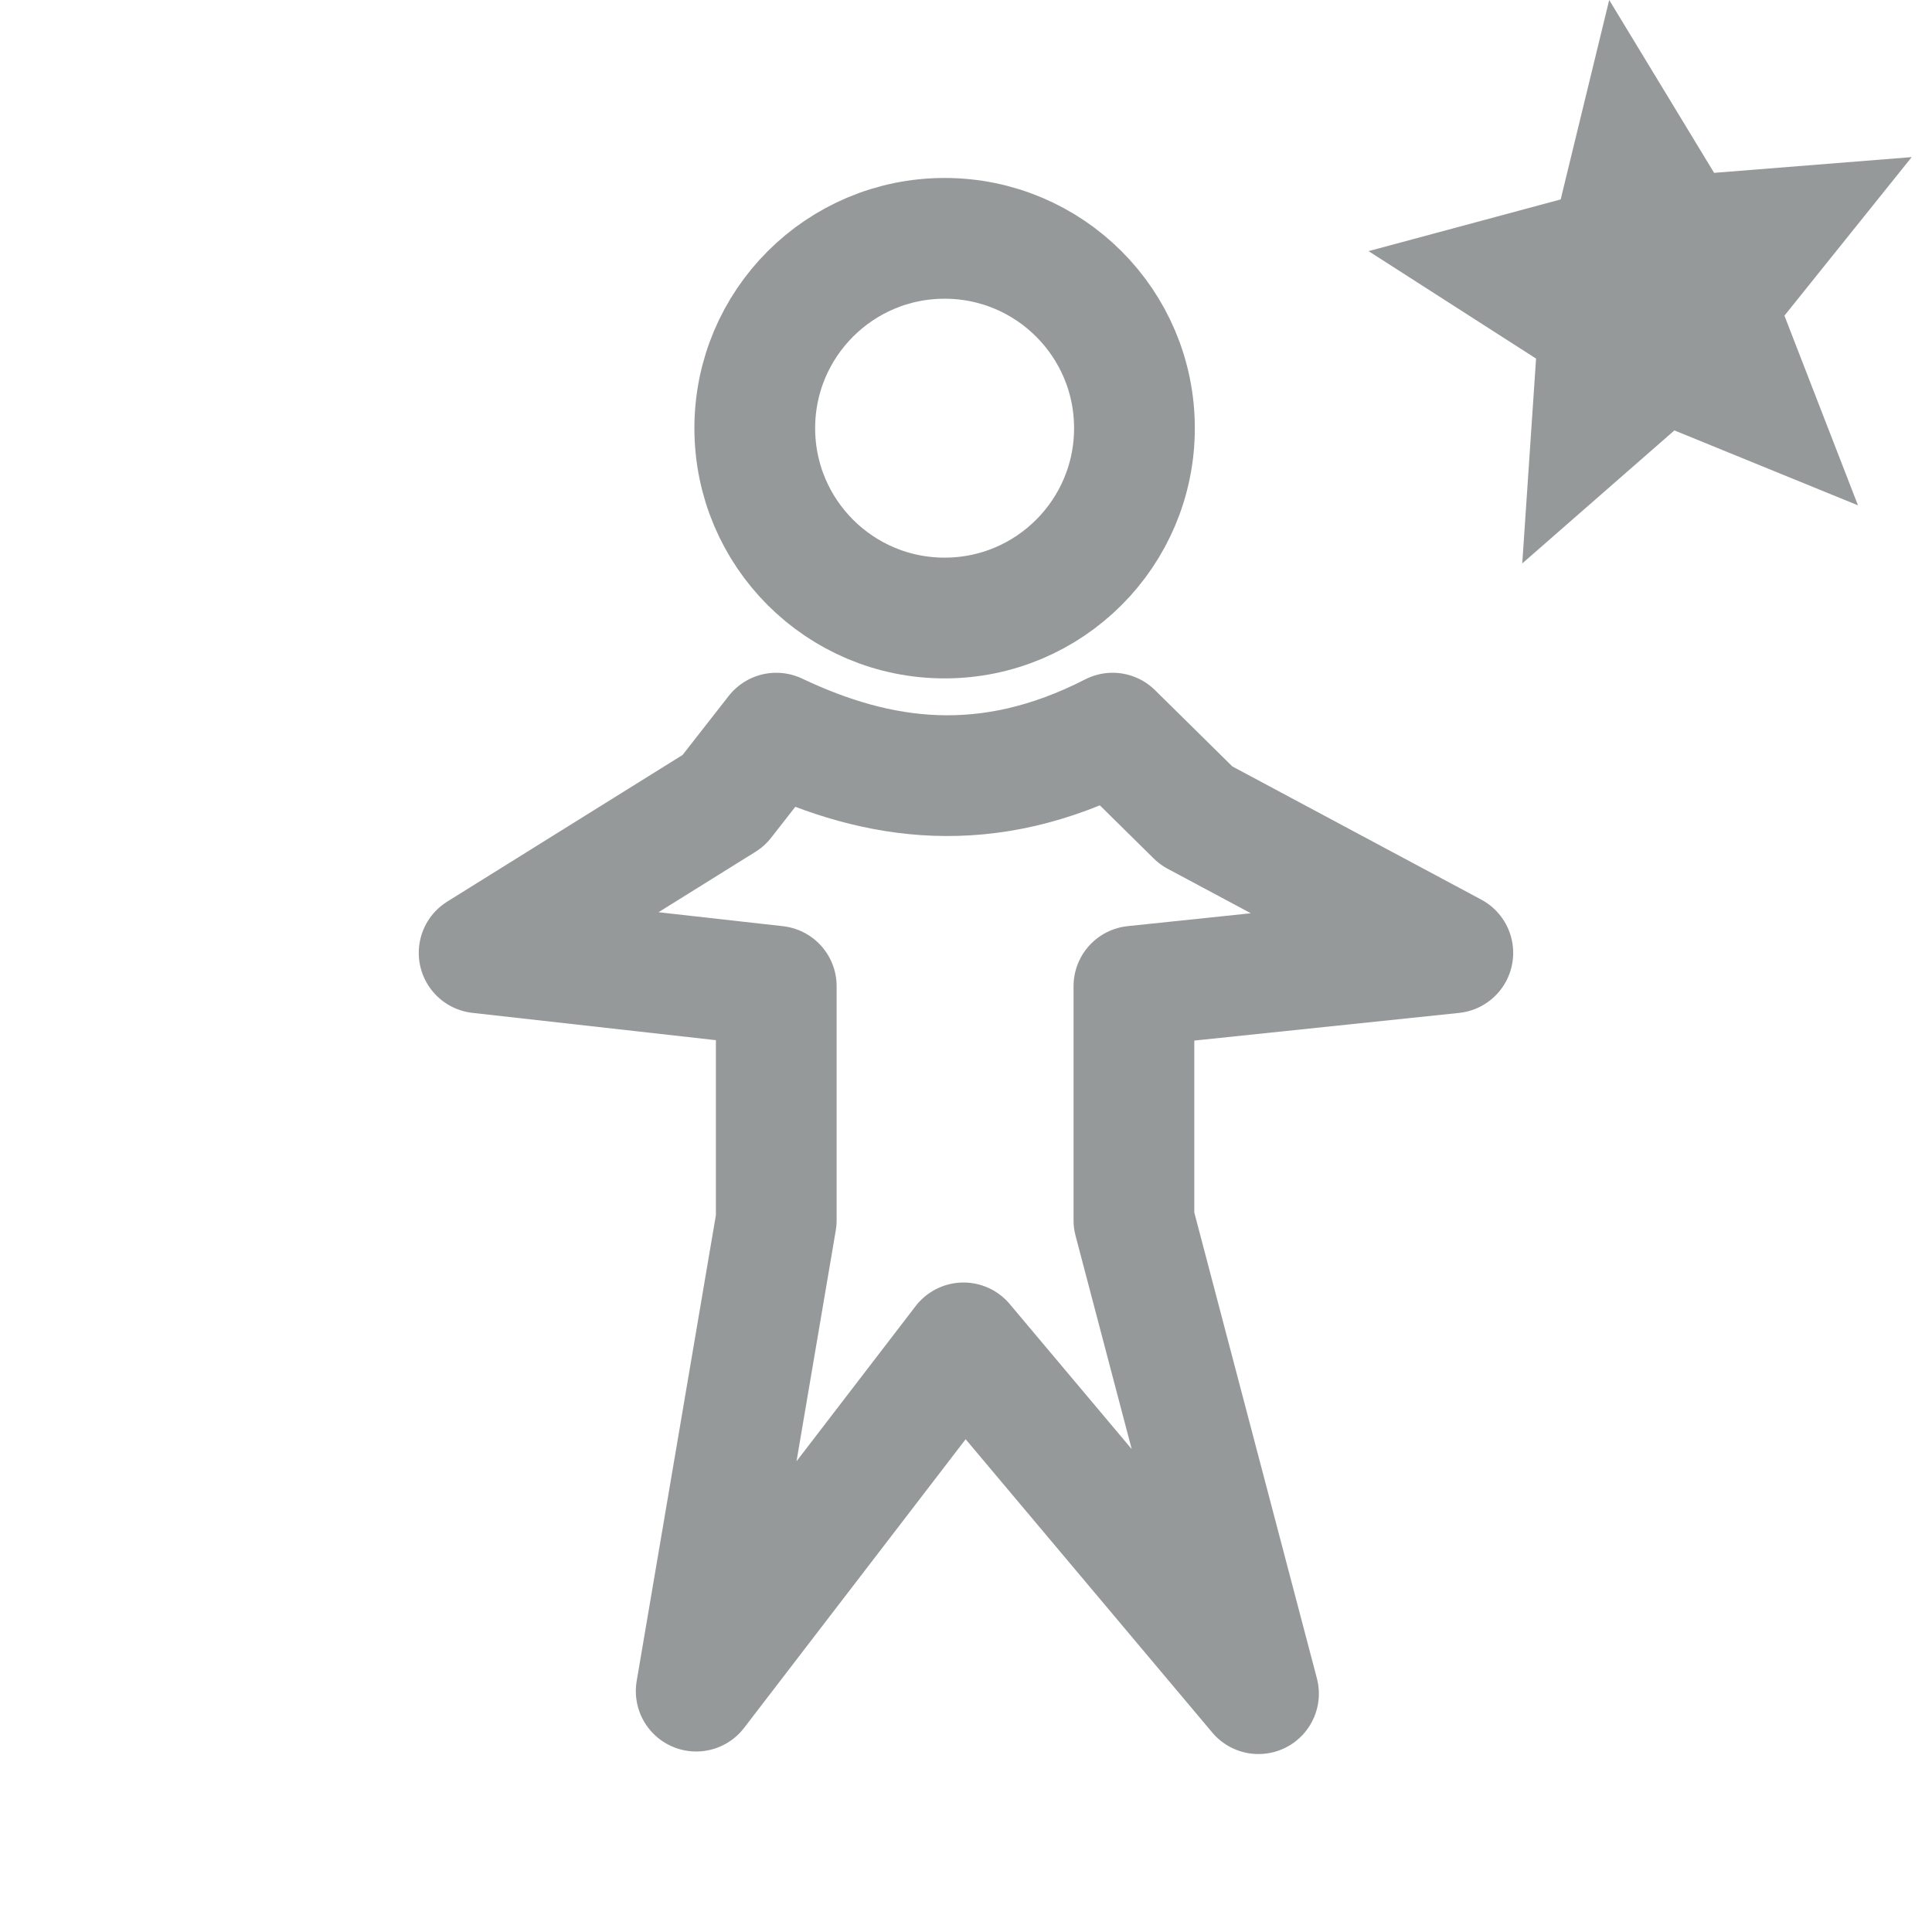
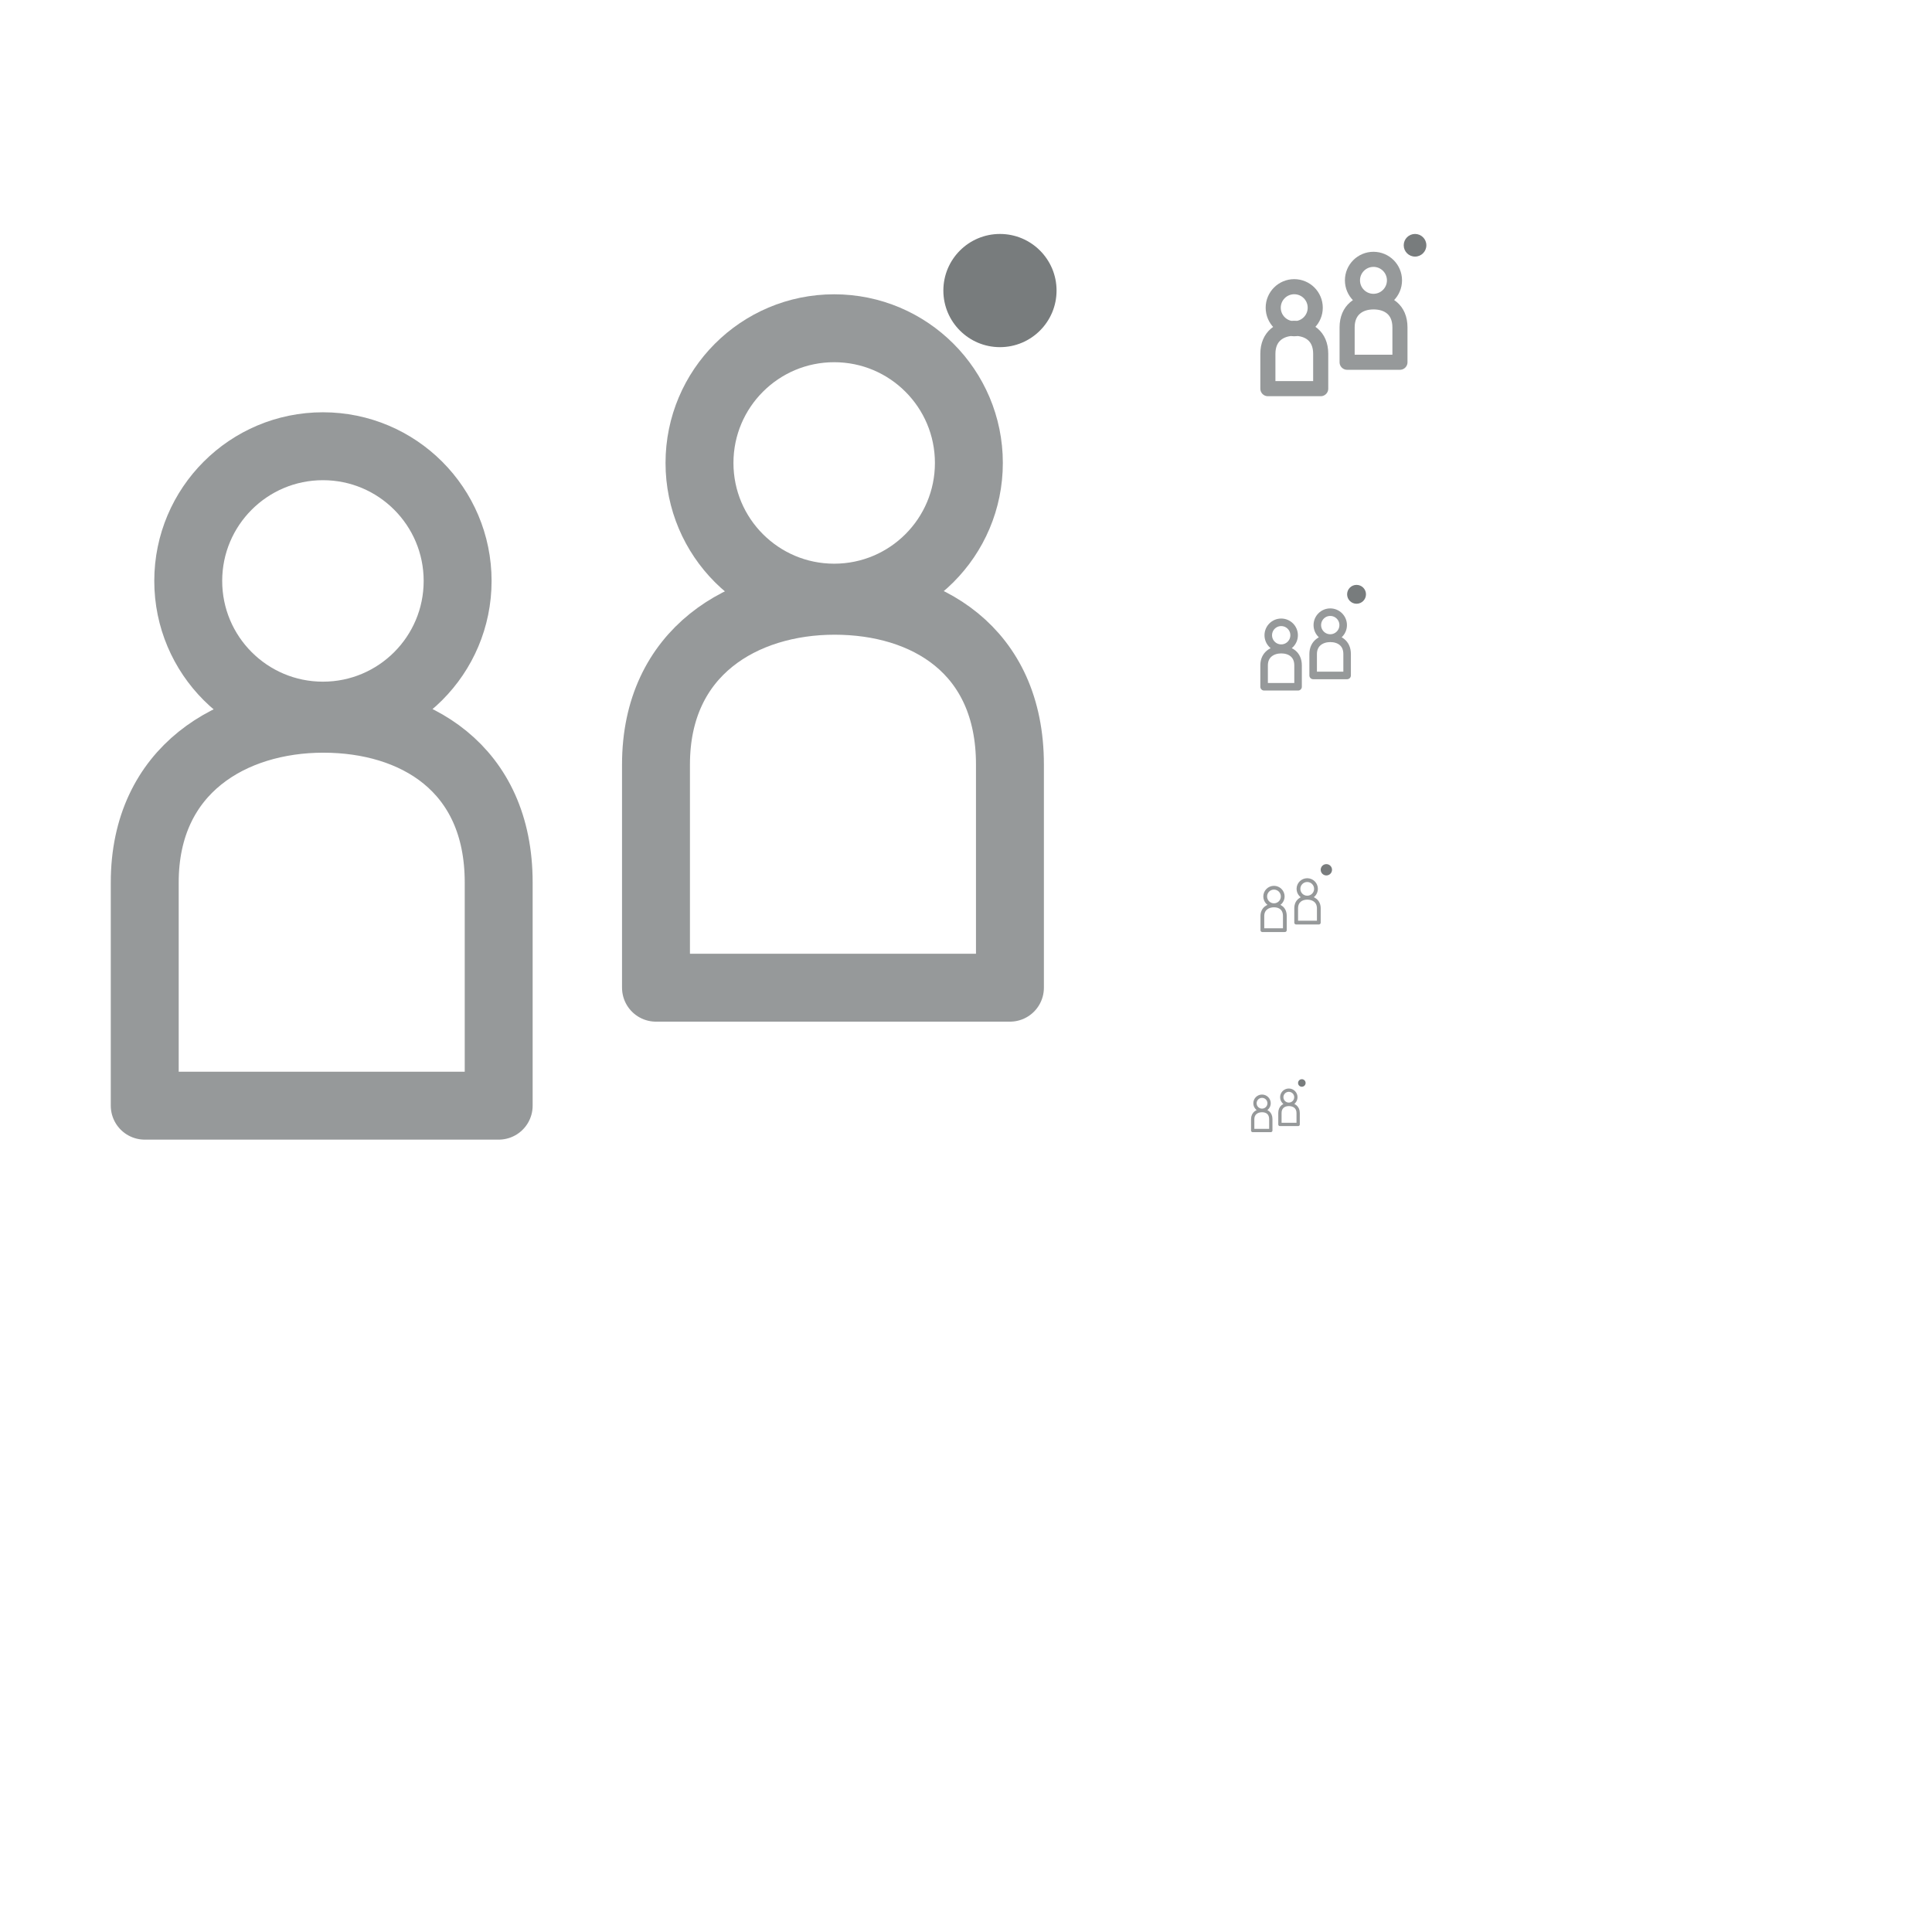
- <svg xmlns="http://www.w3.org/2000/svg" width="48px" height="48px" id="svg3314" version="1.1">
-   <defs id="defs3316">
+ <svg xmlns="http://www.w3.org/2000/svg" width="512" height="512" id="svg2" version="1.0">
+   <defs id="defs4">
    </defs>
-   <g id="layer1">
-     <g id="g3688" style="fill:none;stroke:#2e3436;display:inline;stroke-opacity:0.502" transform="translate(-291.2511,-81.31238)">
-       <g id="g3696" style="fill:none;stroke:#2e3436;stroke-opacity:0.502">
-         <g id="g3700" style="fill:none;stroke:#2e3436;stroke-opacity:0.502">
-           <path id="path3672" d="m 322.518,123.391 -3.095,-11.761 0,-5.816 7.923,-0.828 -6.377,-3.412 -2.075,-2.047 c -3.122,1.602 -5.823,1.201 -8.357,0 l -1.309,1.675 -6.073,3.784 7.382,0.828 0,5.816 -1.989,11.698 6.641,-8.652 7.328,8.715 z" style="fill:none;stroke:#2e3436;stroke-width:3;stroke-linecap:butt;stroke-linejoin:round;stroke-miterlimit:4;stroke-opacity:0.502;stroke-dasharray:none;stroke-dashoffset:0" />
-           <path transform="matrix(0.7964269,0,0,0.7964269,61.36836,18.16855)" d="m 324.032,92.641 c 0,3.271 -2.651,5.922 -5.922,5.922 -3.271,0 -5.922,-2.651 -5.922,-5.922 0,-3.271 2.651,-5.922 5.922,-5.922 3.271,0 5.922,2.651 5.922,5.922 z" id="path3674" style="fill:none;stroke:#2e3436;stroke-width:3.767;stroke-linecap:butt;stroke-linejoin:round;stroke-miterlimit:4;stroke-opacity:0.502;stroke-dasharray:none;stroke-dashoffset:0" />
-         </g>
-       </g>
+   <g id="layer1" style="display:inline">
+     <g id="layer3" style="display:none">
+       <rect style="fill:#f2f2f2;fill-opacity:1;stroke:none;display:inline" id="rect2384" width="256" height="256" x="25" y="62" />
+       <rect style="fill:#f2f2f2;fill-opacity:1;stroke:none;display:inline" id="rect2388" width="48" height="48" x="330" y="62" />
+       <rect style="fill:#f2f2f2;fill-opacity:1;stroke:none" id="rect3275" width="32" height="32" x="330" y="155" />
+       <rect style="fill:#f2f2f2;fill-opacity:1;stroke:none" id="rect3277" width="24" height="24" x="330" y="228" />
+       <rect style="fill:#f2f2f2;fill-opacity:1;stroke:none;display:inline" id="rect3279" width="22" height="22" x="331" y="229" />
+       <rect style="fill:#f2f2f2;fill-opacity:1;stroke:none" id="rect3281" width="16" height="16" x="330" y="286" />
+       <text xml:space="preserve" style="font-size:20px;font-style:normal;font-weight:normal;fill:#000000;fill-opacity:1;stroke:none;font-family:Bitstream Vera Sans" x="23.799" y="41.717" id="text3283">
+         <tspan id="tspan3285" x="23.799" y="41.717">actions</tspan>
+       </text>
+       <text xml:space="preserve" style="font-size:20px;font-style:normal;font-weight:bold;fill:#000000;fill-opacity:1;stroke:none;font-family:Bitstream Vera Sans;-inkscape-font-specification:Bitstream Vera Sans Bold" x="229.619" y="41.717" id="text3287">
+         <tspan id="tspan3289" x="229.619" y="41.717">user-new</tspan>
+       </text>
    </g>
-     <path style="fill:#2e3436;fill-opacity:0.502;stroke:none" id="path3590-1-5-4" d="m 32.925,3.701 -3.912,1.612 -0.427,4.209 -2.741,-3.222 -4.135,0.894 2.217,-3.603 -2.128,-3.656 4.112,0.996 2.82,-3.154 0.324,4.218 3.871,1.707 z" transform="matrix(-1.150457,-0.1635448,0.1697049,-1.193883,71.25114,16.04274)" />
+     <g id="g3990">
+       <path d="m 348.552,81.545 c 0,3.075 -2.493,5.568 -5.568,5.568 -3.075,0 -5.568,-2.493 -5.568,-5.568 0,-3.075 2.493,-5.568 5.568,-5.568 3.075,0 5.568,2.493 5.568,5.568 z M 336,103 l 14,0 c 0,0 0,-5.476 0,-9.232 C 350,89.008 346.761,87 343,87 c -3.761,0 -7,2.09 -7,6.768 0,3.71 0,9.232 0,9.232 z" style="display:inline;fill:none;stroke:#2e3436;stroke-width:4;stroke-linecap:butt;stroke-linejoin:round;stroke-miterlimit:4;stroke-opacity:0.502;stroke-dashoffset:0" id="path3930" />
+       <path d="m 369.552,74.295 c 0,3.075 -2.493,5.568 -5.568,5.568 -3.075,0 -5.568,-2.493 -5.568,-5.568 0,-3.075 2.493,-5.568 5.568,-5.568 3.075,0 5.568,2.493 5.568,5.568 z M 357,96 l 14,0 c 0,0 0,-5.476 0,-9.232 0,-4.76 -3.239,-6.768 -7,-6.768 -3.761,0 -7,2.09 -7,6.768 C 357,90.478 357,96 357,96 z" style="display:inline;fill:none;stroke:#2e3436;stroke-width:4;stroke-linecap:butt;stroke-linejoin:round;stroke-miterlimit:4;stroke-opacity:0.502;stroke-dashoffset:0" id="path3930-4" />
+     </g>
+     <g id="g4075">
+       <path d="m 342.956,168.344 c 0,1.892 -1.534,3.425 -3.425,3.425 -1.892,0 -3.425,-1.534 -3.425,-3.425 0,-1.892 1.534,-3.425 3.425,-3.425 1.892,0 3.425,1.534 3.425,3.425 z M 335,182 l 9,0 c 0,0 0,-3.366 0,-5.676 0,-2.928 -2.145,-4.163 -4.459,-4.163 -2.314,0 -4.541,1.286 -4.541,4.163 0,2.282 0,5.676 0,5.676 z" style="fill:none;stroke:#2e3436;stroke-width:2;stroke-linecap:butt;stroke-linejoin:round;stroke-miterlimit:4;stroke-opacity:0.502;stroke-dasharray:none;stroke-dashoffset:0;display:inline" id="path3930-49" />
+       <path d="m 355.956,165.657 c 0,1.892 -1.534,3.425 -3.425,3.425 -1.892,0 -3.425,-1.534 -3.425,-3.425 0,-1.892 1.534,-3.425 3.425,-3.425 1.892,0 3.425,1.534 3.425,3.425 z M 348,179 l 9,0 c 0,0 0,-3.366 0,-5.676 0,-2.928 -2.145,-4.163 -4.459,-4.163 -2.314,0 -4.541,1.286 -4.541,4.163 0,2.282 0,5.676 0,5.676 z" style="fill:none;stroke:#2e3436;stroke-width:2;stroke-linecap:butt;stroke-linejoin:round;stroke-miterlimit:4;stroke-opacity:0.502;stroke-dasharray:none;stroke-dashoffset:0;display:inline" id="path3930-49-3" />
+     </g>
+     <g id="g4043" style="stroke-width:1;stroke-miterlimit:4;stroke-dasharray:none" transform="translate(-0.77192,1.3125)">
+       <path d="m 340.708,236.257 c 0,1.28 -1.04,2.317 -2.323,2.317 -1.283,0 -2.323,-1.037 -2.323,-2.317 0,-1.28 1.04,-2.317 2.323,-2.317 1.283,0 2.323,1.037 2.323,2.317 z m -5.395,8.93 5.959,0 c 0,0 0,-2.179 0,-3.741 0,-1.98 -1.311,-2.816 -2.88,-2.816 -1.569,0 -3.08,0.87 -3.08,2.816 0,1.544 0,3.741 0,3.741 z" style="fill:none;stroke:#2e3436;stroke-width:1;stroke-linecap:butt;stroke-linejoin:round;stroke-miterlimit:4;stroke-opacity:0.502;stroke-dasharray:none;stroke-dashoffset:0;display:inline" id="path3930-49-0" />
+       <path d="m 349.524,234.243 c 0,1.28 -1.04,2.317 -2.323,2.317 -1.283,0 -2.323,-1.037 -2.323,-2.317 0,-1.28 1.04,-2.317 2.323,-2.317 1.283,0 2.323,1.037 2.323,2.317 z m -5.252,8.944 6,0 c 0,0 0,-2.208 0,-3.771 0,-1.98 -1.495,-2.816 -3.064,-2.816 -1.569,0 -2.936,0.87 -2.936,2.816 0,1.544 0,3.771 0,3.771 z" style="fill:none;stroke:#2e3436;stroke-width:1;stroke-linecap:butt;stroke-linejoin:round;stroke-miterlimit:4;stroke-opacity:0.502;stroke-dasharray:none;stroke-dashoffset:0;display:inline" id="path3930-49-3-6" />
+     </g>
+     <g id="g4043-6" style="display:inline;stroke-width:1.087;stroke-miterlimit:4;stroke-dasharray:none" transform="matrix(0.8052773,0,0,0.8052773,61.95723,102.1535)">
+       <path d="m 340.708,236.214 c 0,1.28 -1.04,2.317 -2.323,2.317 -1.283,0 -2.323,-1.037 -2.323,-2.317 0,-1.28 1.04,-2.317 2.323,-2.317 1.283,0 2.323,1.037 2.323,2.317 z m -5.395,8.973 5.959,0 c 0,0 0,-2.179 0,-3.741 0,-1.98 -1.311,-2.816 -2.88,-2.816 -1.569,0 -3.08,0.87 -3.08,2.816 0,1.544 0,3.741 0,3.741 z" style="fill:none;stroke:#2e3436;stroke-width:1.087;stroke-linecap:butt;stroke-linejoin:round;stroke-miterlimit:4;stroke-opacity:0.502;stroke-dasharray:none;stroke-dashoffset:0;display:inline" id="path3930-49-0-9" />
+       <path d="m 349.524,234.224 c 0,1.28 -1.04,2.317 -2.323,2.317 -1.283,0 -2.323,-1.037 -2.323,-2.317 0,-1.28 1.04,-2.317 2.323,-2.317 1.283,0 2.323,1.037 2.323,2.317 z m -5.252,8.964 6,0 c 0,0 0,-2.208 0,-3.771 0,-1.98 -1.495,-2.816 -3.064,-2.816 -1.569,0 -2.936,0.87 -2.936,2.816 0,1.544 0,3.771 0,3.771 z" style="fill:none;stroke:#2e3436;stroke-width:1.087;stroke-linecap:butt;stroke-linejoin:round;stroke-miterlimit:4;stroke-opacity:0.502;stroke-dasharray:none;stroke-dashoffset:0;display:inline" id="path3930-49-3-6-3" />
+     </g>
+     <g transform="matrix(10.42211,0,0,10.42211,-3453.049,-1603.809)" style="display:inline;stroke-width:1.603;stroke-miterlimit:4;stroke-dasharray:none" id="g4075-1">
+       <path d="m 342.956,168.657 c 0,1.892 -1.534,3.425 -3.425,3.425 -1.892,0 -3.425,-1.534 -3.425,-3.425 0,-1.892 1.534,-3.425 3.425,-3.425 1.892,0 3.425,1.534 3.425,3.425 z M 335,182 l 9,0 c 0,0 0,-3.366 0,-5.676 0,-2.928 -2.145,-4.163 -4.459,-4.163 -2.314,0 -4.541,1.286 -4.541,4.163 0,2.282 0,5.676 0,5.676 z" style="fill:none;stroke:#2e3436;stroke-width:1.727;stroke-linecap:butt;stroke-linejoin:round;stroke-miterlimit:4;stroke-opacity:0.502;stroke-dasharray:none;stroke-dashoffset:0;display:inline" id="path3930-49-7" />
+       <path d="m 355.956,165.657 c 0,1.892 -1.534,3.425 -3.425,3.425 -1.892,0 -3.425,-1.534 -3.425,-3.425 0,-1.892 1.534,-3.425 3.425,-3.425 1.892,0 3.425,1.534 3.425,3.425 z M 348,179 l 9,0 c 0,0 0,-3.366 0,-5.676 0,-2.928 -2.145,-4.163 -4.459,-4.163 -2.314,0 -4.541,1.286 -4.541,4.163 0,2.282 0,5.676 0,5.676 z" style="fill:none;stroke:#2e3436;stroke-width:1.727;stroke-linecap:butt;stroke-linejoin:round;stroke-miterlimit:4;stroke-opacity:0.502;stroke-dasharray:none;stroke-dashoffset:0;display:inline" id="path3930-49-3-0" />
+     </g>
+     <g style="display:inline" id="g4399" transform="translate(-168,-35)">
+       <path transform="matrix(1.131371,0,0,1.131371,134,16.13812)" d="m 277.539,84.731 c 0,7.322 -5.936,13.258 -13.258,13.258 -7.322,0 -13.258,-5.936 -13.258,-13.258 0,-7.322 5.936,-13.258 13.258,-13.258 7.322,0 13.258,5.936 13.258,13.258 z" id="path2880" style="fill:#2e3436;fill-opacity:0.643;stroke:none;display:inline" />
+       <path transform="matrix(0.2262741,0,0,0.2262741,483.2,80.82763)" d="m 277.539,84.731 c 0,7.322 -5.936,13.258 -13.258,13.258 -7.322,0 -13.258,-5.936 -13.258,-13.258 0,-7.322 5.936,-13.258 13.258,-13.258 7.322,0 13.258,5.936 13.258,13.258 z" id="path2880-5" style="fill:#2e3436;fill-opacity:0.643;stroke:none;display:inline" />
+       <path transform="matrix(0.1885619,0,0,0.1885619,477.6667,176.523)" d="m 277.539,84.731 c 0,7.322 -5.936,13.258 -13.258,13.258 -7.322,0 -13.258,-5.936 -13.258,-13.258 0,-7.322 5.936,-13.258 13.258,-13.258 7.322,0 13.258,5.936 13.258,13.258 z" id="path2880-5-7" style="fill:#2e3436;fill-opacity:0.643;stroke:none;display:inline" />
+       <path transform="matrix(0.1131371,0,0,0.1131371,489.6,255.9138)" d="m 277.539,84.731 c 0,7.322 -5.936,13.258 -13.258,13.258 -7.322,0 -13.258,-5.936 -13.258,-13.258 0,-7.322 5.936,-13.258 13.258,-13.258 7.322,0 13.258,5.936 13.258,13.258 z" id="path2880-5-9" style="fill:#2e3436;fill-opacity:0.643;stroke:none;display:inline" />
+       <path transform="matrix(0.0754248,0,0,0.0754248,493.0667,315.6092)" d="m 277.539,84.731 c 0,7.322 -5.936,13.258 -13.258,13.258 -7.322,0 -13.258,-5.936 -13.258,-13.258 0,-7.322 5.936,-13.258 13.258,-13.258 7.322,0 13.258,5.936 13.258,13.258 z" id="path2880-5-8" style="fill:#2e3436;fill-opacity:0.643;stroke:none;display:inline" />
+     </g>
  </g>
</svg>
